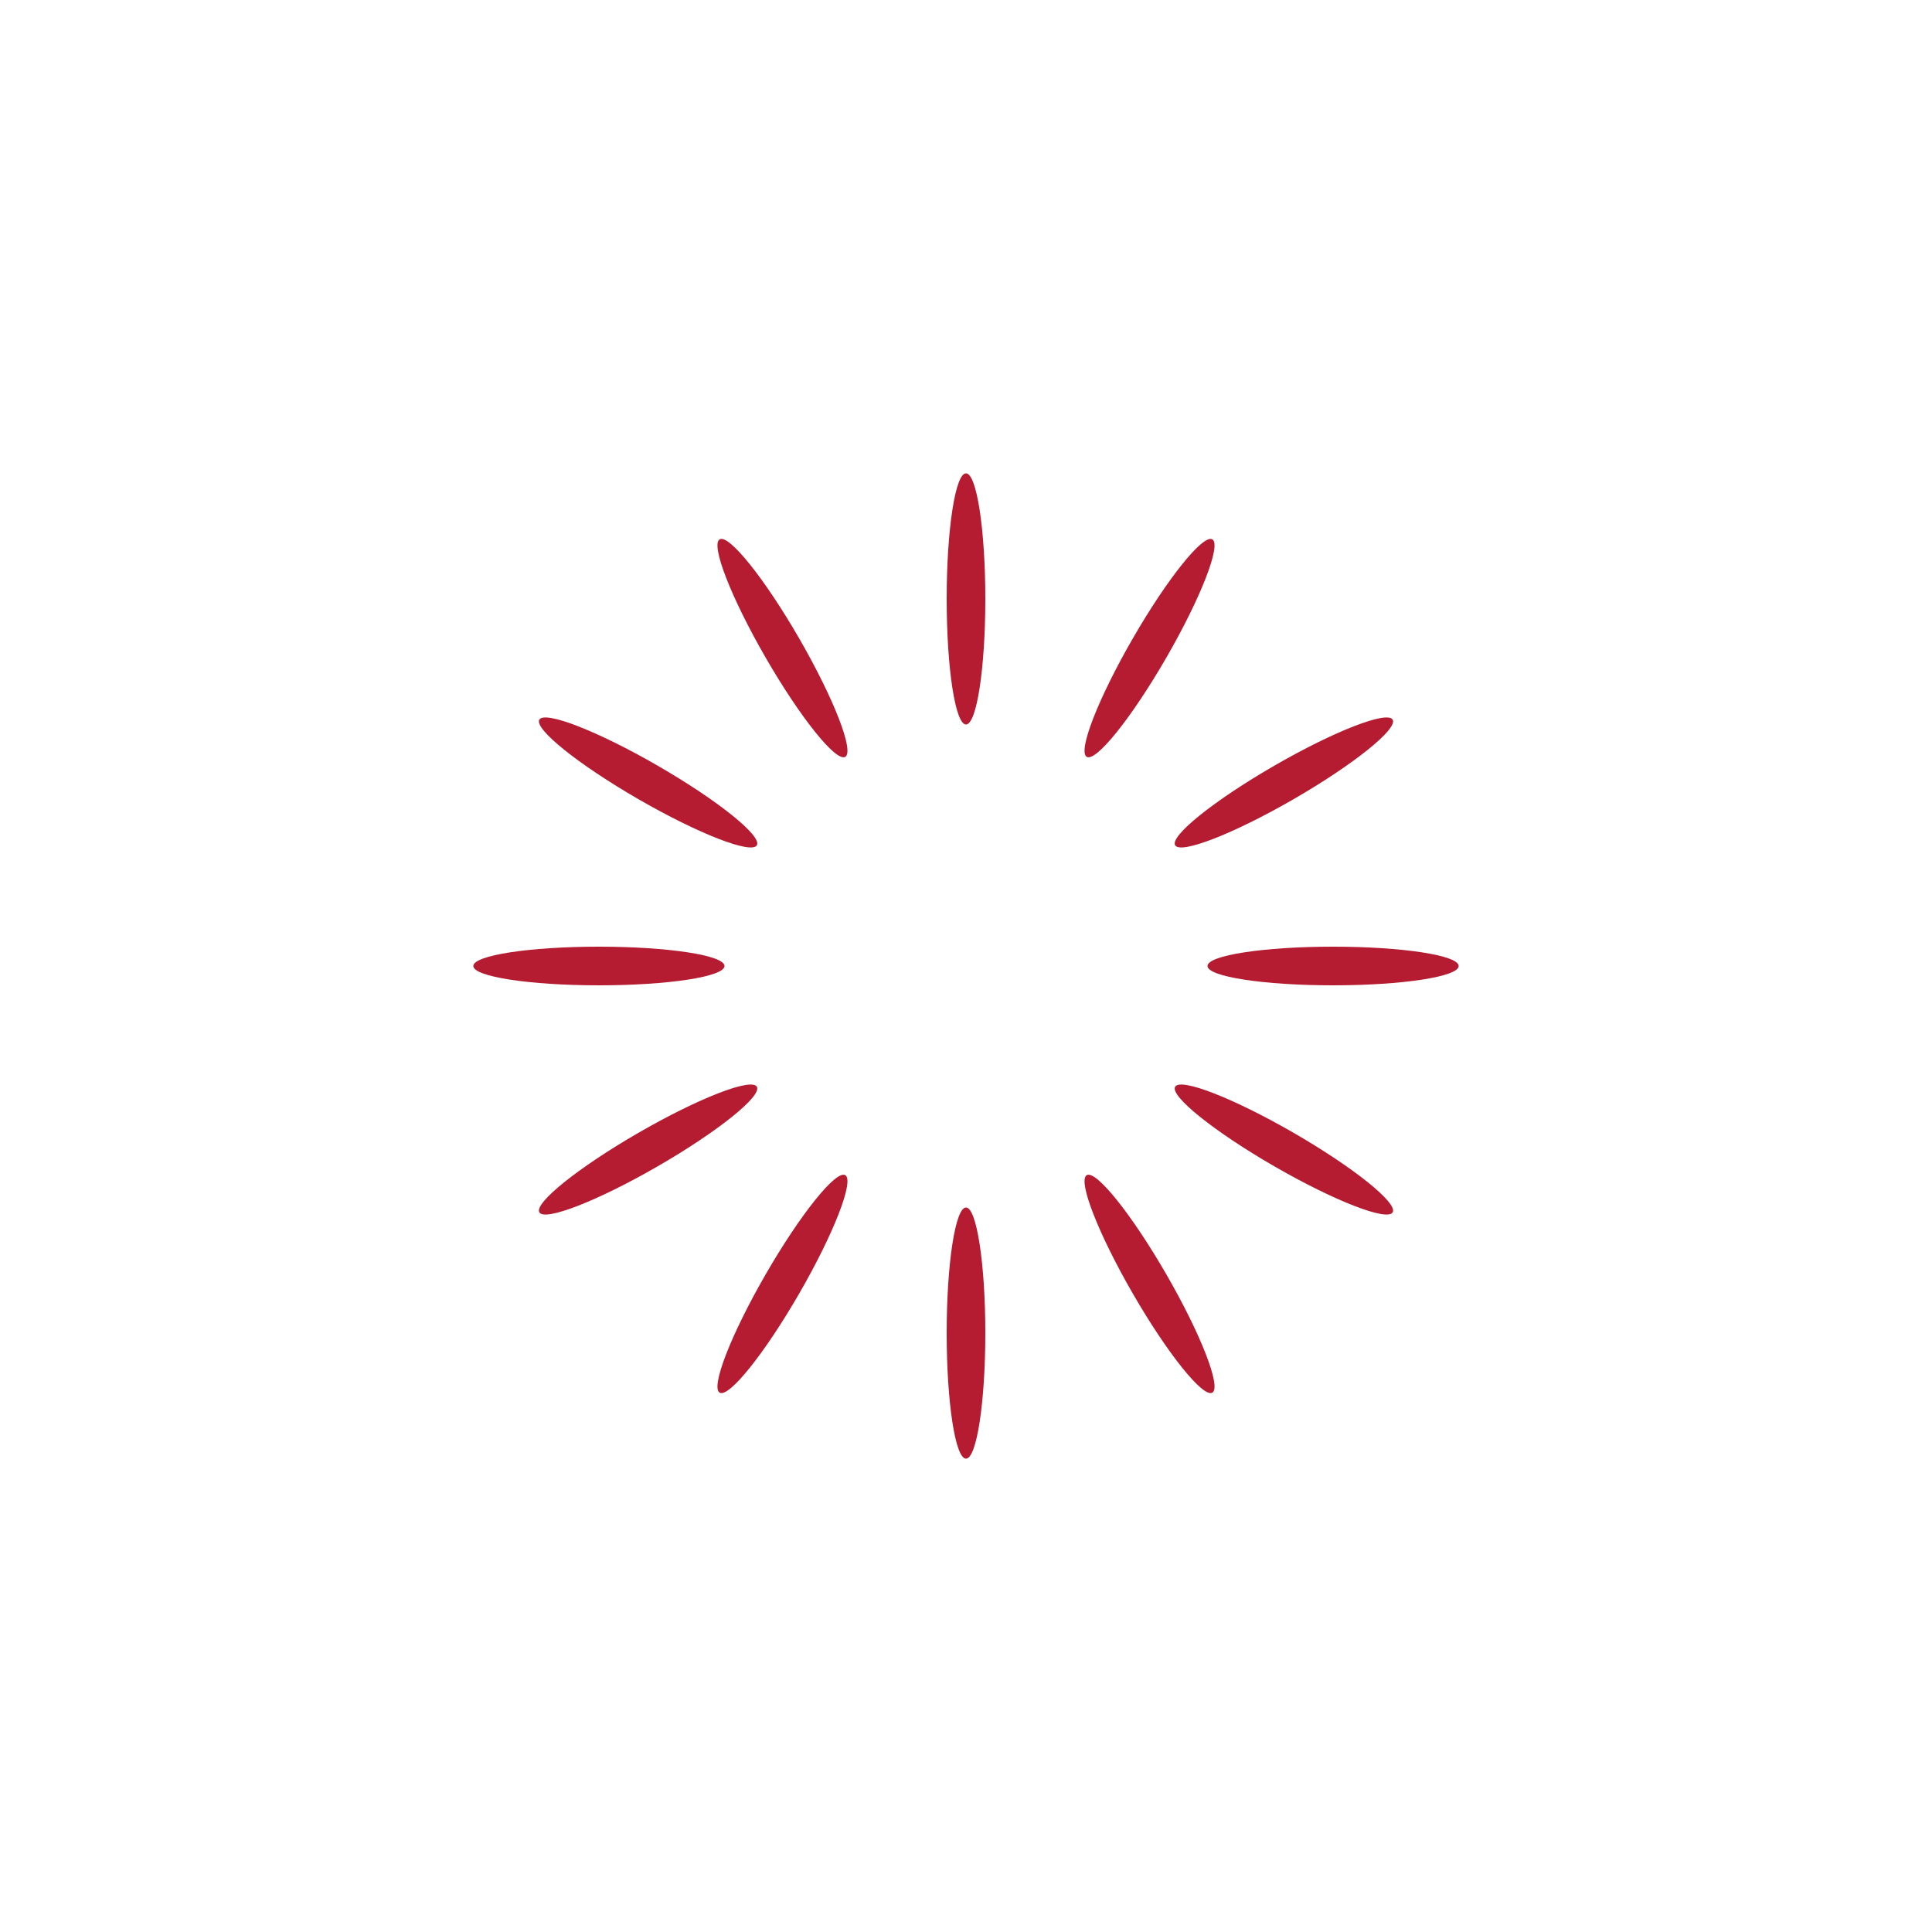
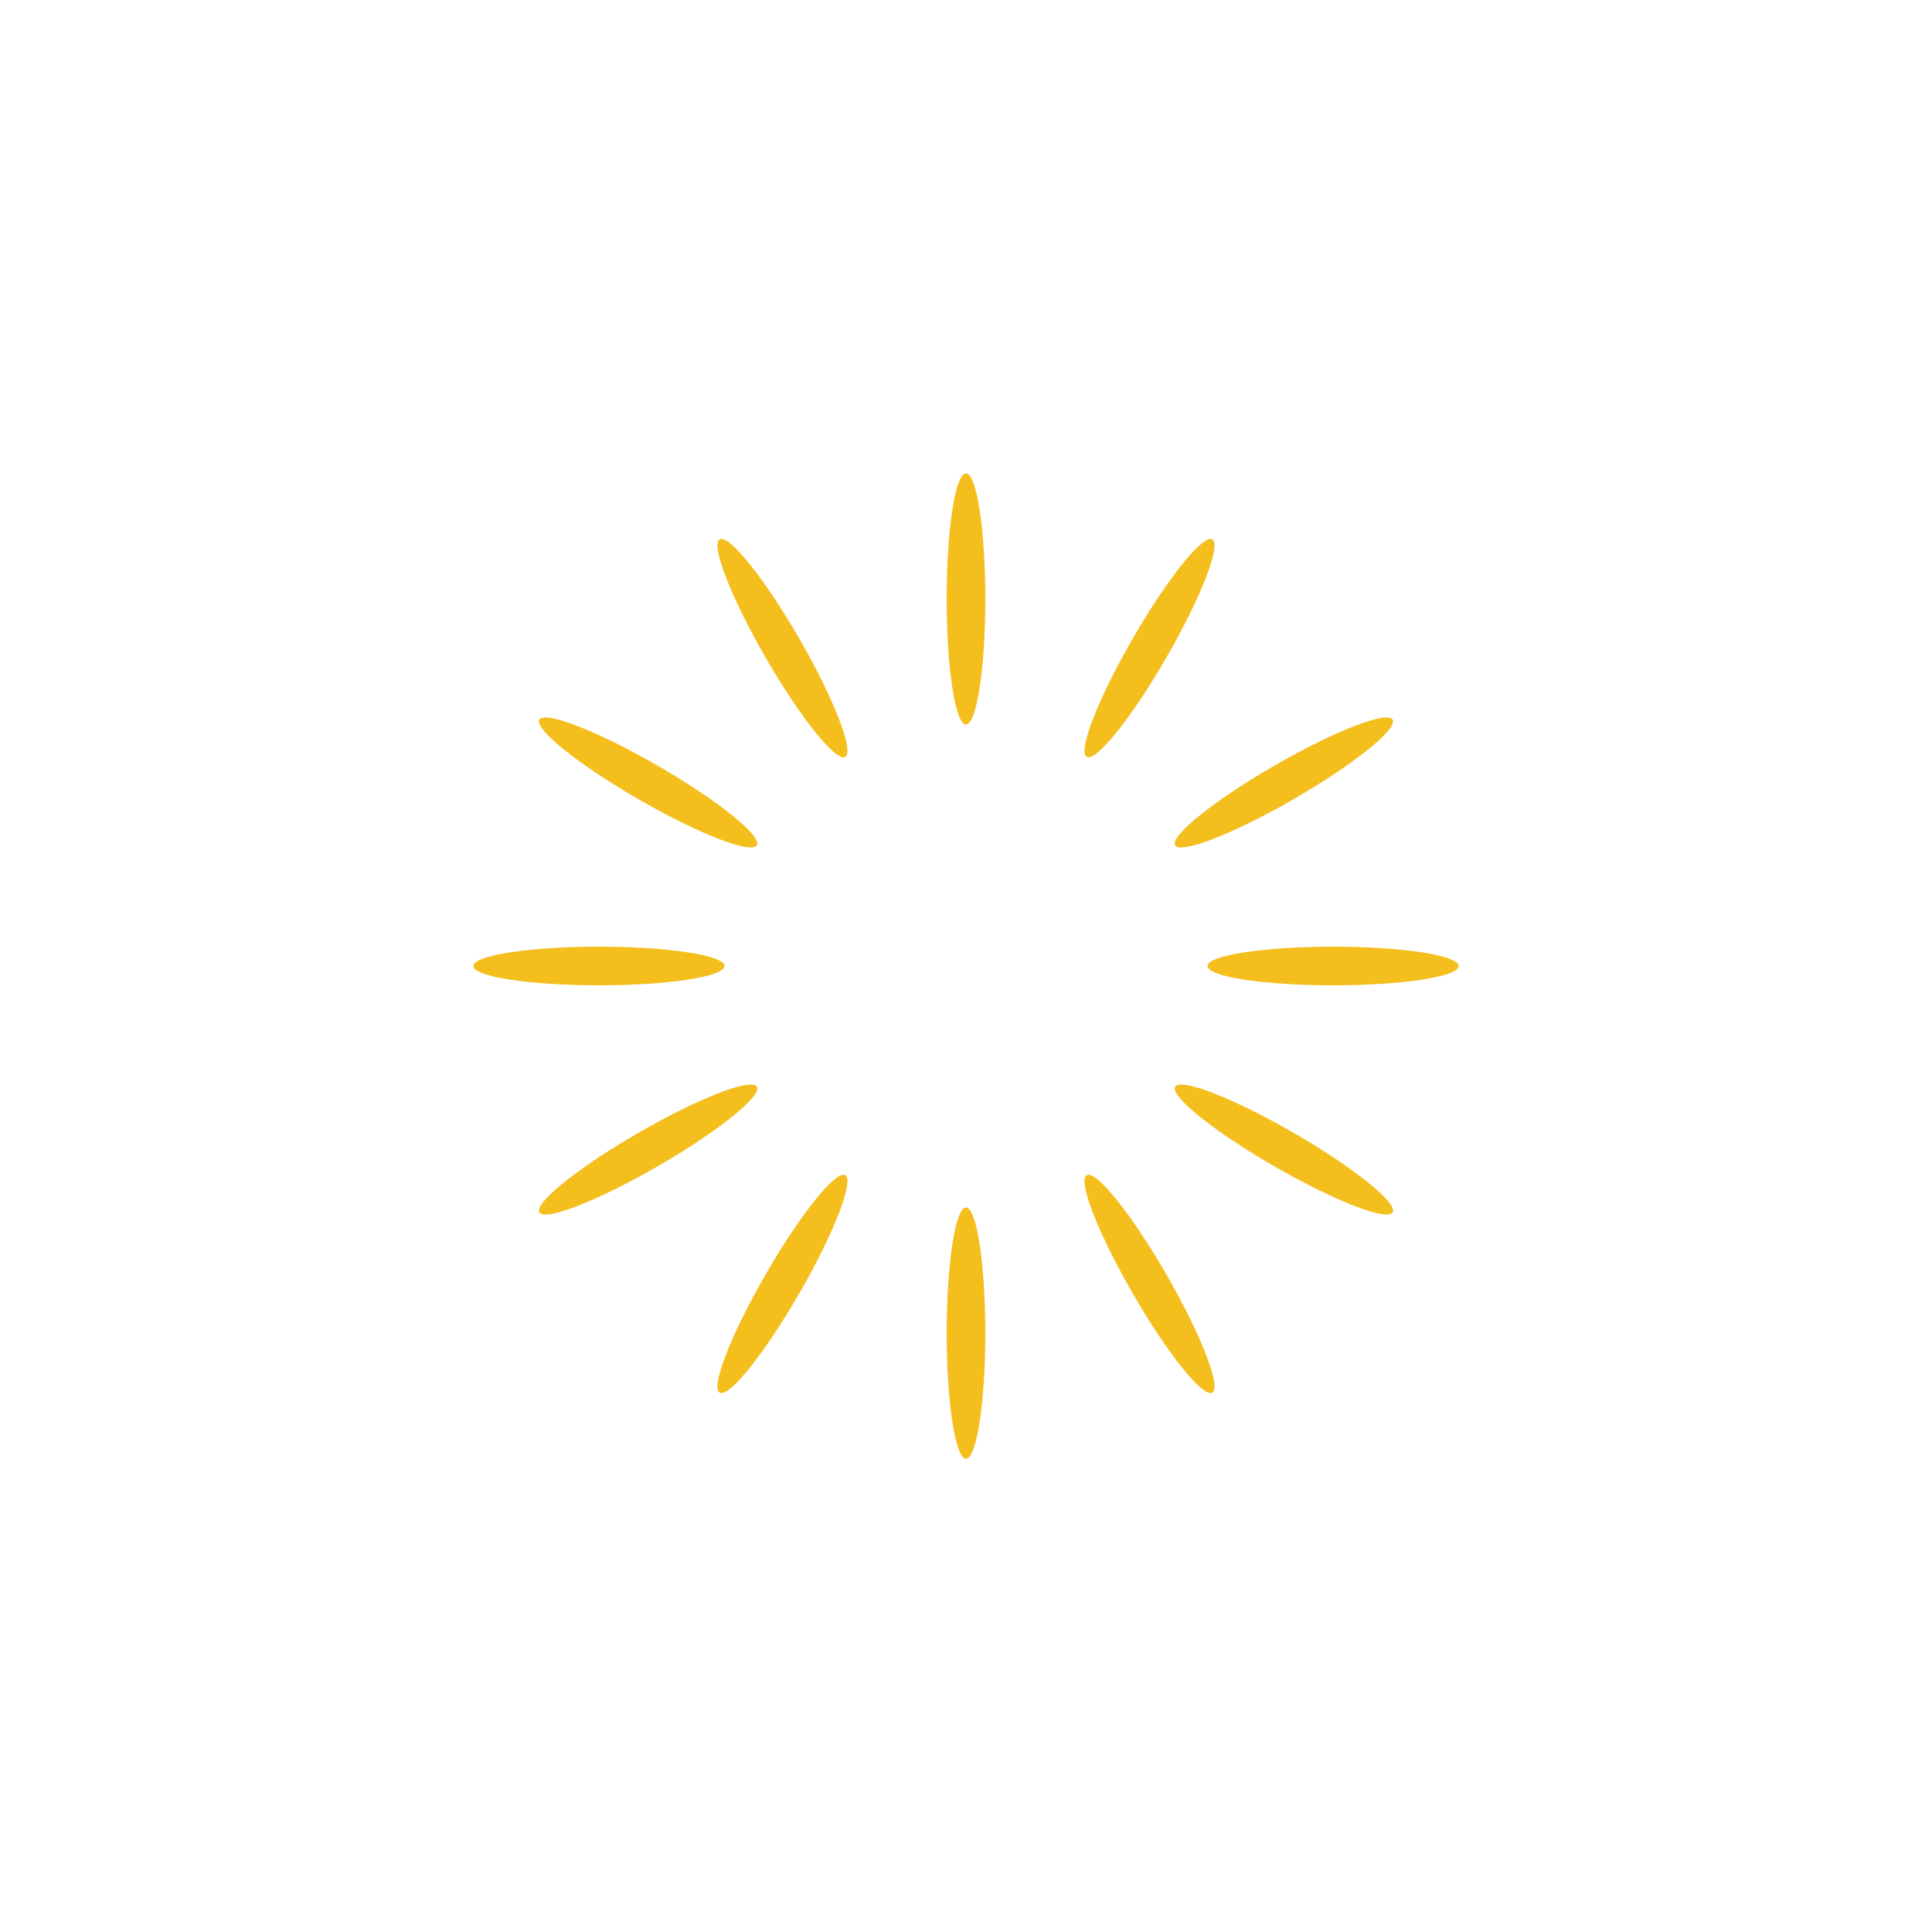
<svg xmlns="http://www.w3.org/2000/svg" style="margin: auto; background: rgb(0,0,0); display: block; shape-rendering: auto;" width="311px" height="311px" viewBox="0 0 100 100" preserveAspectRatio="xMidYMid">
  <g transform="rotate(0 50 50)">
-     <rect x="49" y="24.5" rx="1" ry="6.5" width="2" height="13" fill="#b51c31">
+     <rect x="49" y="24.5" rx="1" ry="6.5" width="2" height="13" fill="#f4be1d">
      <animate attributeName="opacity" values="1;0" keyTimes="0;1" dur="1.099s" begin="-1.007s" repeatCount="indefinite" />
    </rect>
  </g>
  <g transform="rotate(30 50 50)">
-     <rect x="49" y="24.5" rx="1" ry="6.5" width="2" height="13" fill="#b51c31">
+     <rect x="49" y="24.5" rx="1" ry="6.5" width="2" height="13" fill="#f4be1d">
      <animate attributeName="opacity" values="1;0" keyTimes="0;1" dur="1.099s" begin="-0.916s" repeatCount="indefinite" />
    </rect>
  </g>
  <g transform="rotate(60 50 50)">
-     <rect x="49" y="24.5" rx="1" ry="6.5" width="2" height="13" fill="#b51c31">
+     <rect x="49" y="24.5" rx="1" ry="6.5" width="2" height="13" fill="#f4be1d">
      <animate attributeName="opacity" values="1;0" keyTimes="0;1" dur="1.099s" begin="-0.824s" repeatCount="indefinite" />
    </rect>
  </g>
  <g transform="rotate(90 50 50)">
-     <rect x="49" y="24.5" rx="1" ry="6.5" width="2" height="13" fill="#b51c31">
+     <rect x="49" y="24.5" rx="1" ry="6.5" width="2" height="13" fill="#f4be1d">
      <animate attributeName="opacity" values="1;0" keyTimes="0;1" dur="1.099s" begin="-0.733s" repeatCount="indefinite" />
    </rect>
  </g>
  <g transform="rotate(120 50 50)">
-     <rect x="49" y="24.5" rx="1" ry="6.5" width="2" height="13" fill="#b51c31">
+     <rect x="49" y="24.5" rx="1" ry="6.5" width="2" height="13" fill="#f4be1d">
      <animate attributeName="opacity" values="1;0" keyTimes="0;1" dur="1.099s" begin="-0.641s" repeatCount="indefinite" />
    </rect>
  </g>
  <g transform="rotate(150 50 50)">
-     <rect x="49" y="24.5" rx="1" ry="6.5" width="2" height="13" fill="#b51c31">
+     <rect x="49" y="24.5" rx="1" ry="6.5" width="2" height="13" fill="#f4be1d">
      <animate attributeName="opacity" values="1;0" keyTimes="0;1" dur="1.099s" begin="-0.549s" repeatCount="indefinite" />
    </rect>
  </g>
  <g transform="rotate(180 50 50)">
-     <rect x="49" y="24.5" rx="1" ry="6.5" width="2" height="13" fill="#b51c31">
+     <rect x="49" y="24.5" rx="1" ry="6.5" width="2" height="13" fill="#f4be1d">
      <animate attributeName="opacity" values="1;0" keyTimes="0;1" dur="1.099s" begin="-0.458s" repeatCount="indefinite" />
    </rect>
  </g>
  <g transform="rotate(210 50 50)">
-     <rect x="49" y="24.5" rx="1" ry="6.5" width="2" height="13" fill="#b51c31">
+     <rect x="49" y="24.5" rx="1" ry="6.5" width="2" height="13" fill="#f4be1d">
      <animate attributeName="opacity" values="1;0" keyTimes="0;1" dur="1.099s" begin="-0.366s" repeatCount="indefinite" />
    </rect>
  </g>
  <g transform="rotate(240 50 50)">
-     <rect x="49" y="24.5" rx="1" ry="6.5" width="2" height="13" fill="#b51c31">
+     <rect x="49" y="24.5" rx="1" ry="6.5" width="2" height="13" fill="#f4be1d">
      <animate attributeName="opacity" values="1;0" keyTimes="0;1" dur="1.099s" begin="-0.275s" repeatCount="indefinite" />
    </rect>
  </g>
  <g transform="rotate(270 50 50)">
-     <rect x="49" y="24.5" rx="1" ry="6.5" width="2" height="13" fill="#b51c31">
+     <rect x="49" y="24.5" rx="1" ry="6.5" width="2" height="13" fill="#f4be1d">
      <animate attributeName="opacity" values="1;0" keyTimes="0;1" dur="1.099s" begin="-0.183s" repeatCount="indefinite" />
    </rect>
  </g>
  <g transform="rotate(300 50 50)">
-     <rect x="49" y="24.5" rx="1" ry="6.5" width="2" height="13" fill="#b51c31">
+     <rect x="49" y="24.5" rx="1" ry="6.5" width="2" height="13" fill="#f4be1d">
      <animate attributeName="opacity" values="1;0" keyTimes="0;1" dur="1.099s" begin="-0.092s" repeatCount="indefinite" />
    </rect>
  </g>
  <g transform="rotate(330 50 50)">
-     <rect x="49" y="24.5" rx="1" ry="6.5" width="2" height="13" fill="#b51c31">
+     <rect x="49" y="24.5" rx="1" ry="6.5" width="2" height="13" fill="#f4be1d">
      <animate attributeName="opacity" values="1;0" keyTimes="0;1" dur="1.099s" begin="0s" repeatCount="indefinite" />
    </rect>
  </g>
</svg>
